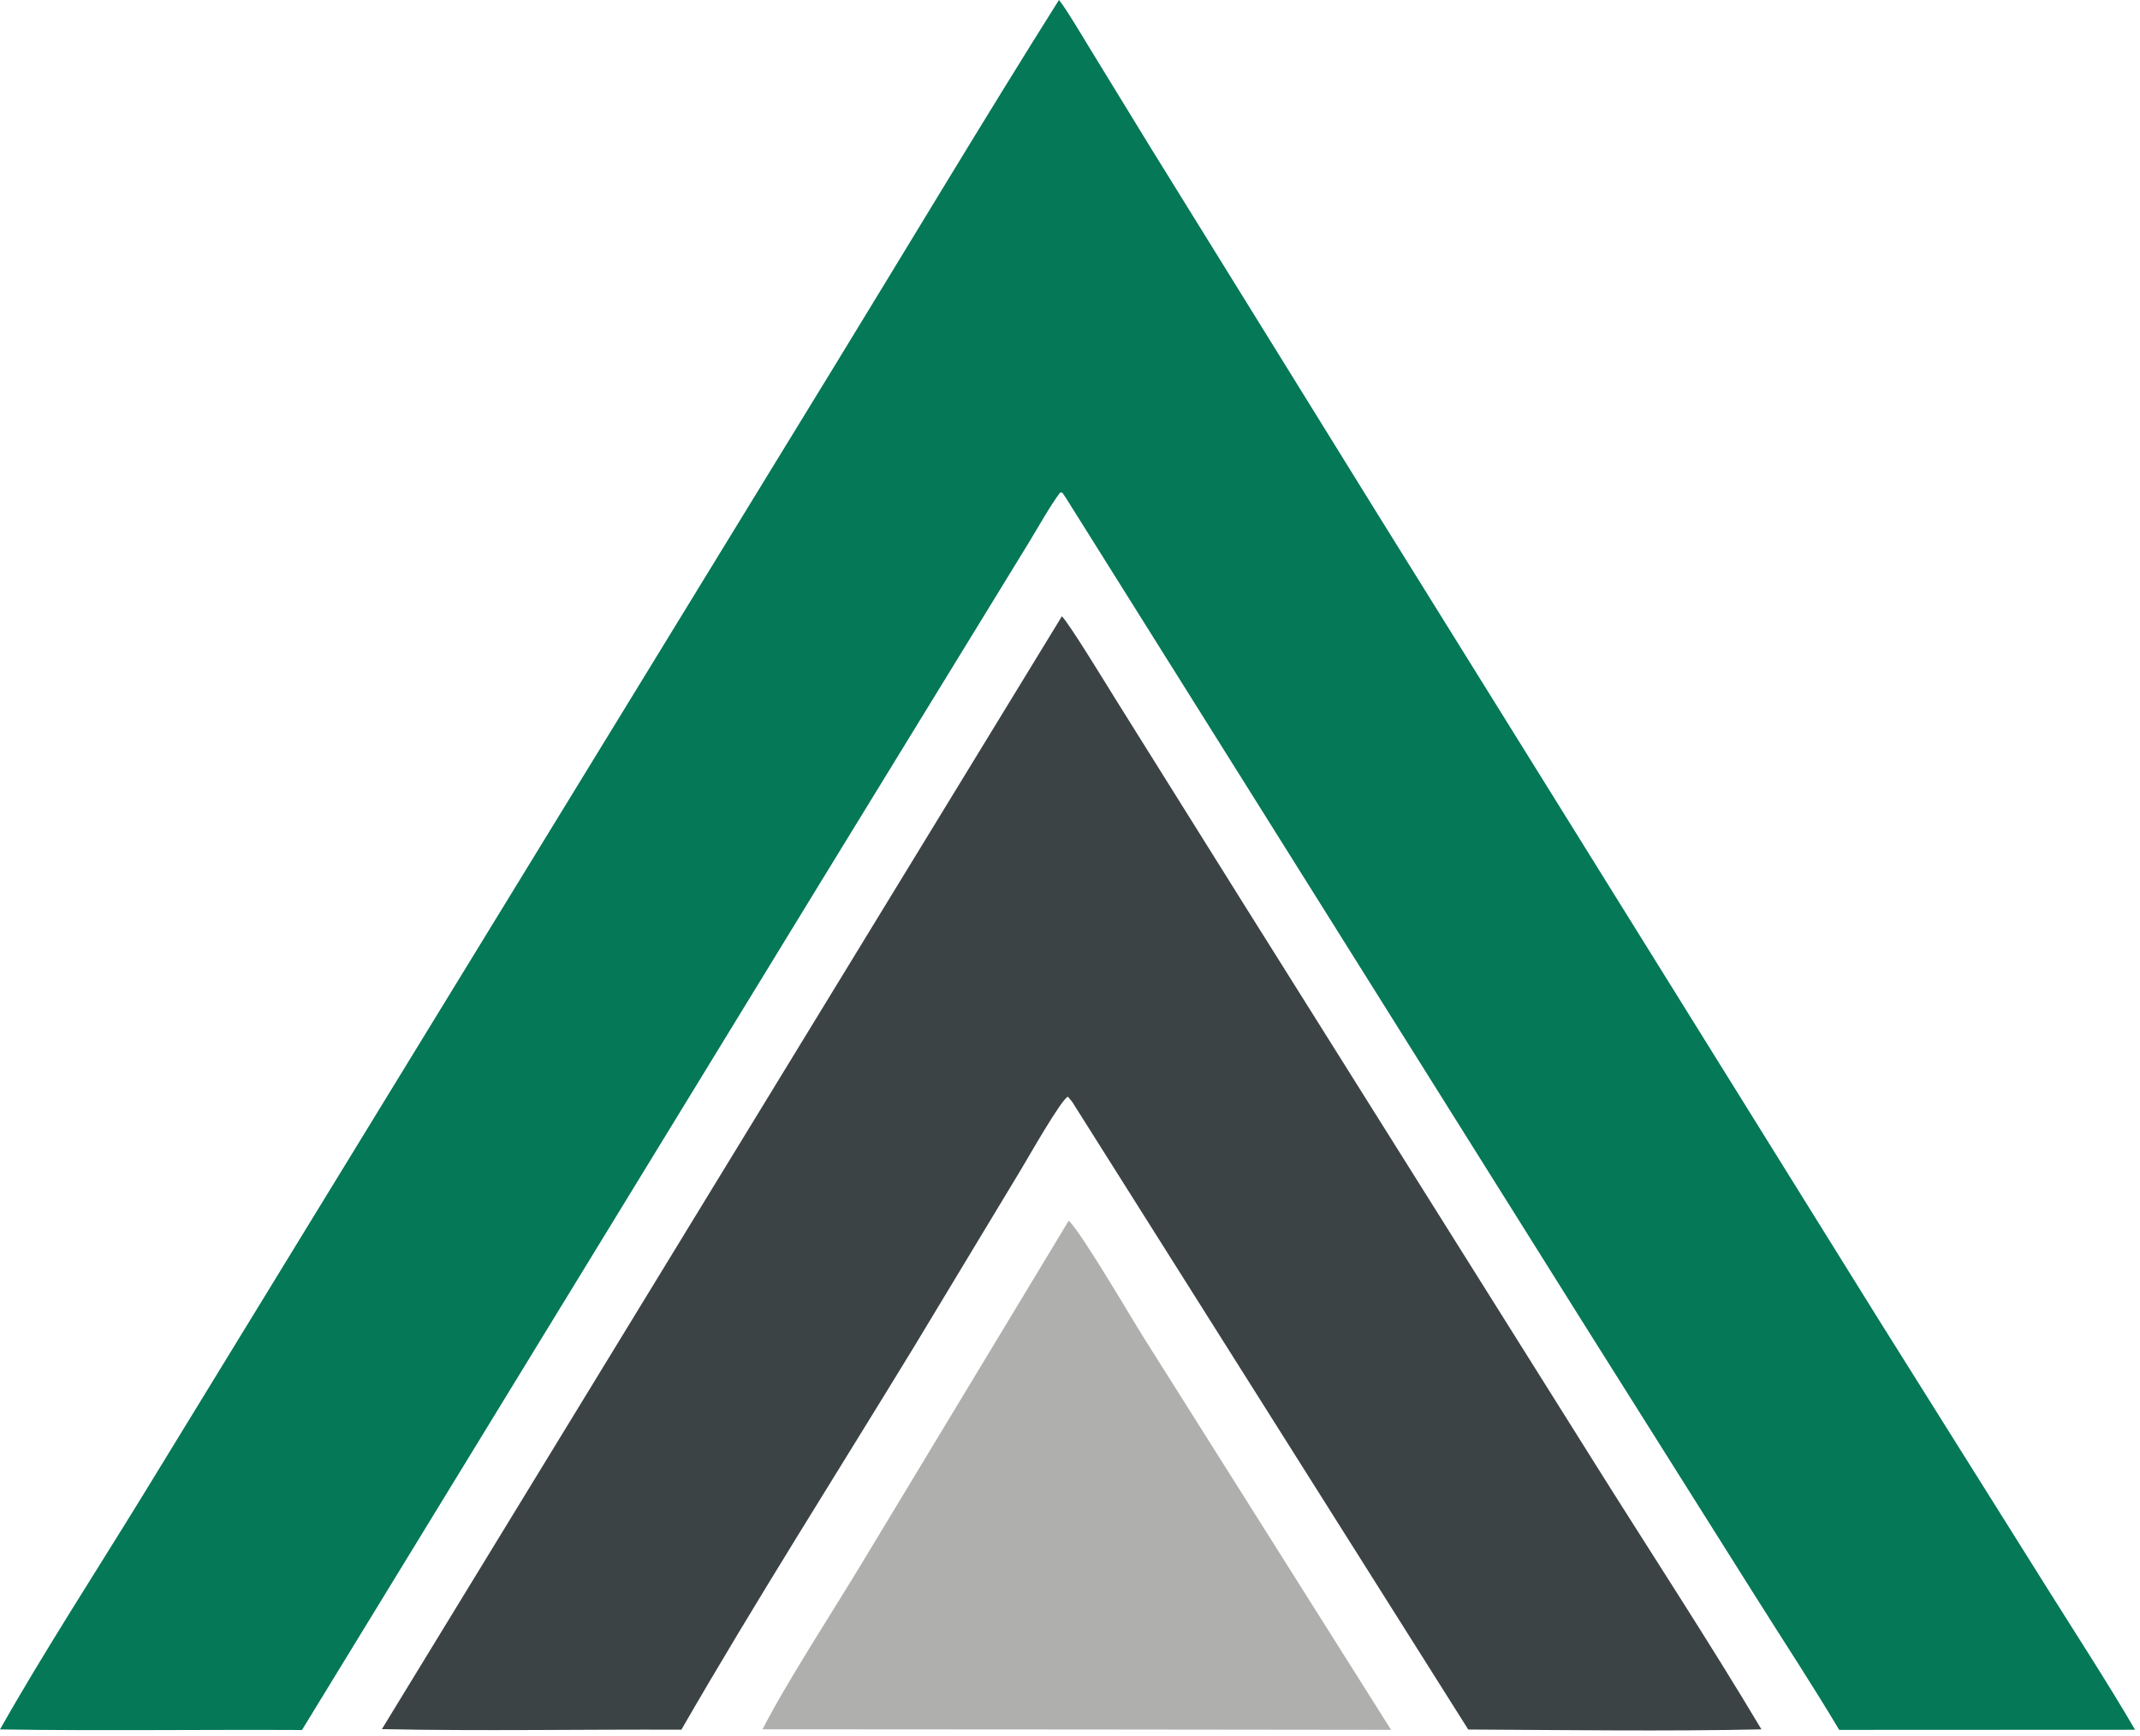
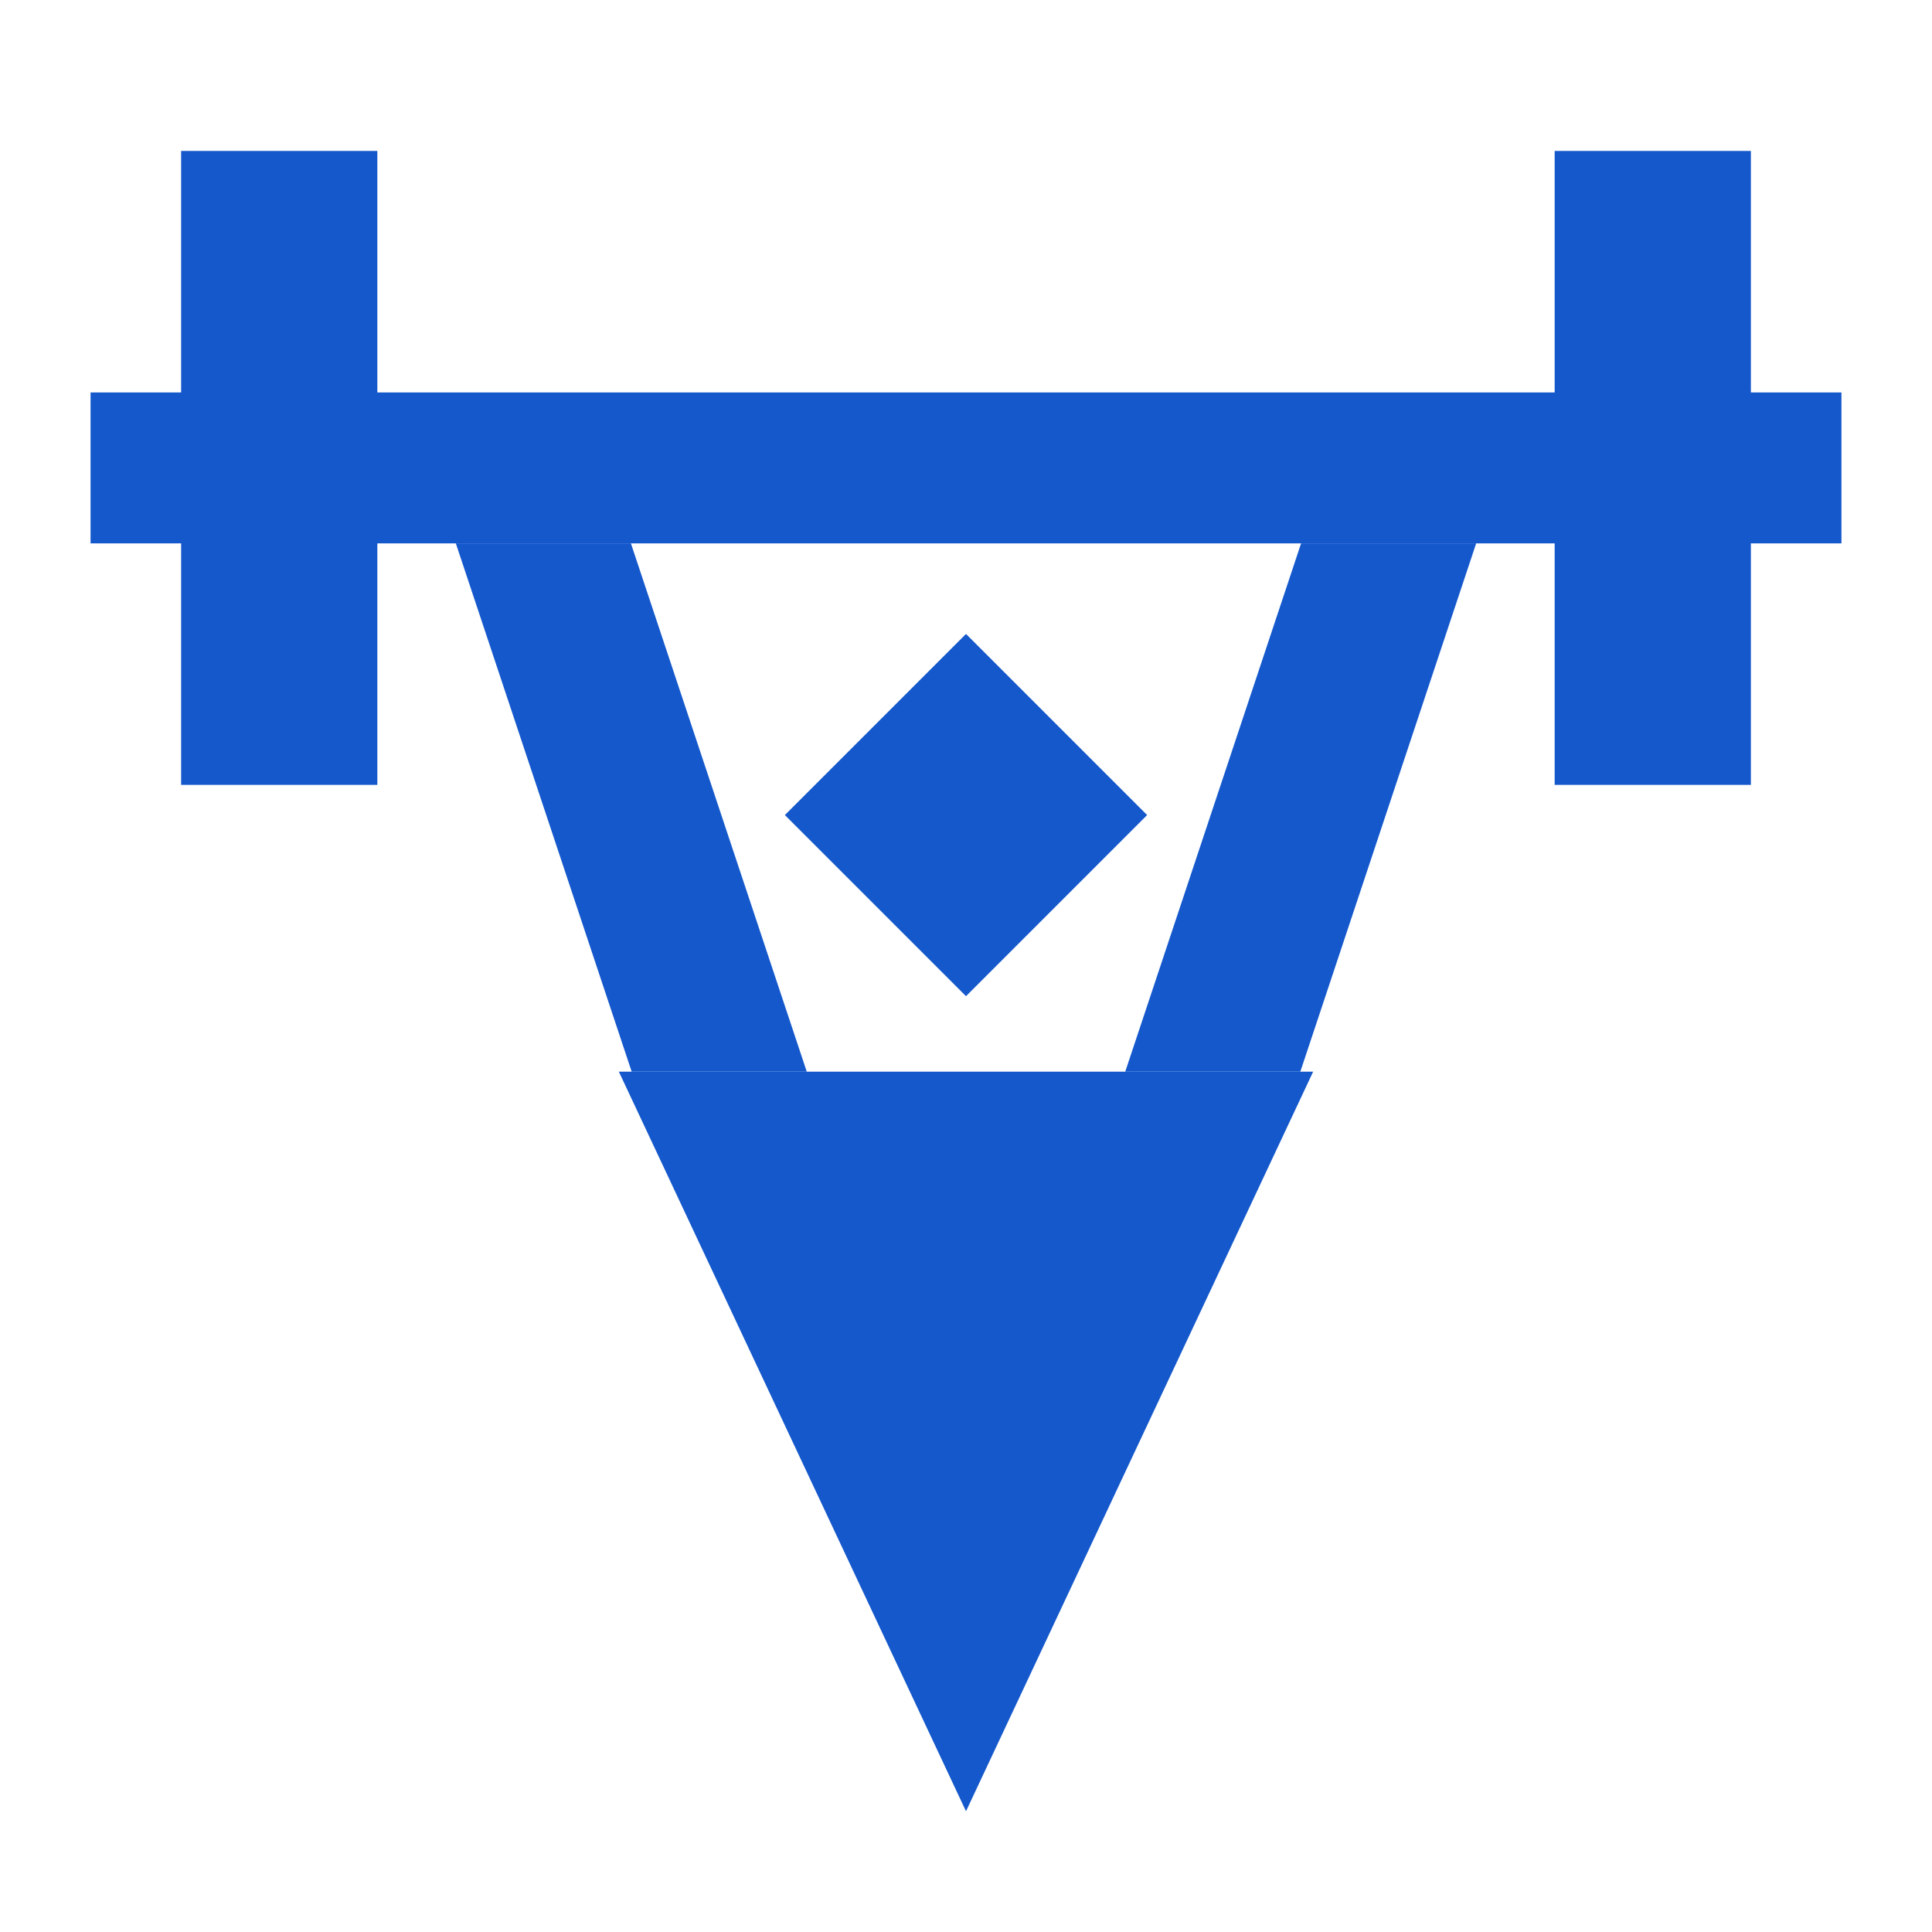
- <svg xmlns="http://www.w3.org/2000/svg" width="381" height="309" viewBox="0 0 381 309" fill="none">
-   <path d="M188.531 0C189.479 1.019 193.084 7.063 194.028 8.607L204.744 26.11L245.232 91.474L334.411 234.83L364.297 282.469C369.49 290.756 375.214 299.54 380.121 307.954L327.447 307.978C322.719 300.026 317.241 291.707 312.278 283.81L282.032 235.782L189.872 88.808L189.145 87.722L188.752 87.681C187.129 89.791 184.708 94.061 183.236 96.492L174.639 110.517L146.902 155.746L53.763 307.999C35.892 307.91 17.829 308.172 0 307.897C7.58 294.465 17.422 279.281 25.564 266.002L73.246 188.135L148.711 64.935C161.863 43.465 175.143 21.27 188.531 0Z" fill="#047857" />
-   <path d="M189.053 109.724C190.348 110.958 197.236 122.283 198.677 124.589L221.133 160.482L283.813 260.334C293.578 275.916 304.248 292.19 313.603 307.885C296.792 308.258 278.294 307.997 261.403 307.913L190.885 196.156L190.13 195.252C188.989 195.624 182.932 206.307 181.728 208.296L162.866 239.555C149.246 261.907 134.321 285.361 121.313 307.944C103.678 307.869 85.573 308.215 67.991 307.842L189.053 109.724Z" fill="#3C4345" />
-   <path d="M190.272 217.325C192.503 219.359 201.509 234.8 203.742 238.33L247.662 307.969L193.775 307.908L135.757 307.873C140.057 299.486 148.307 286.827 153.427 278.33L190.272 217.325Z" fill="#AFAFAD" />
+ <svg xmlns="http://www.w3.org/2000/svg" viewBox="0 0 256 256" width="256" height="256" role="img" aria-labelledby="t">
+   <rect x="12" y="52" width="232" height="20" fill="#1458cc" />
+   <rect x="24" y="20" width="26" height="84" fill="#1458cc" />
+   <rect x="206" y="20" width="26" height="84" fill="#1458cc" />
+   <path d="M60.4 72H83.6L106.9 142H83.7Z M195.6 72H172.4L149.1 142H172.3Z" fill="#1458cc" />
+   <path d="M128 84L152 108L128 132L104 108Z" fill="#1458cc" />
+   <path d="M82 142H174L128 240Z" fill="#1458cc" />
</svg>
